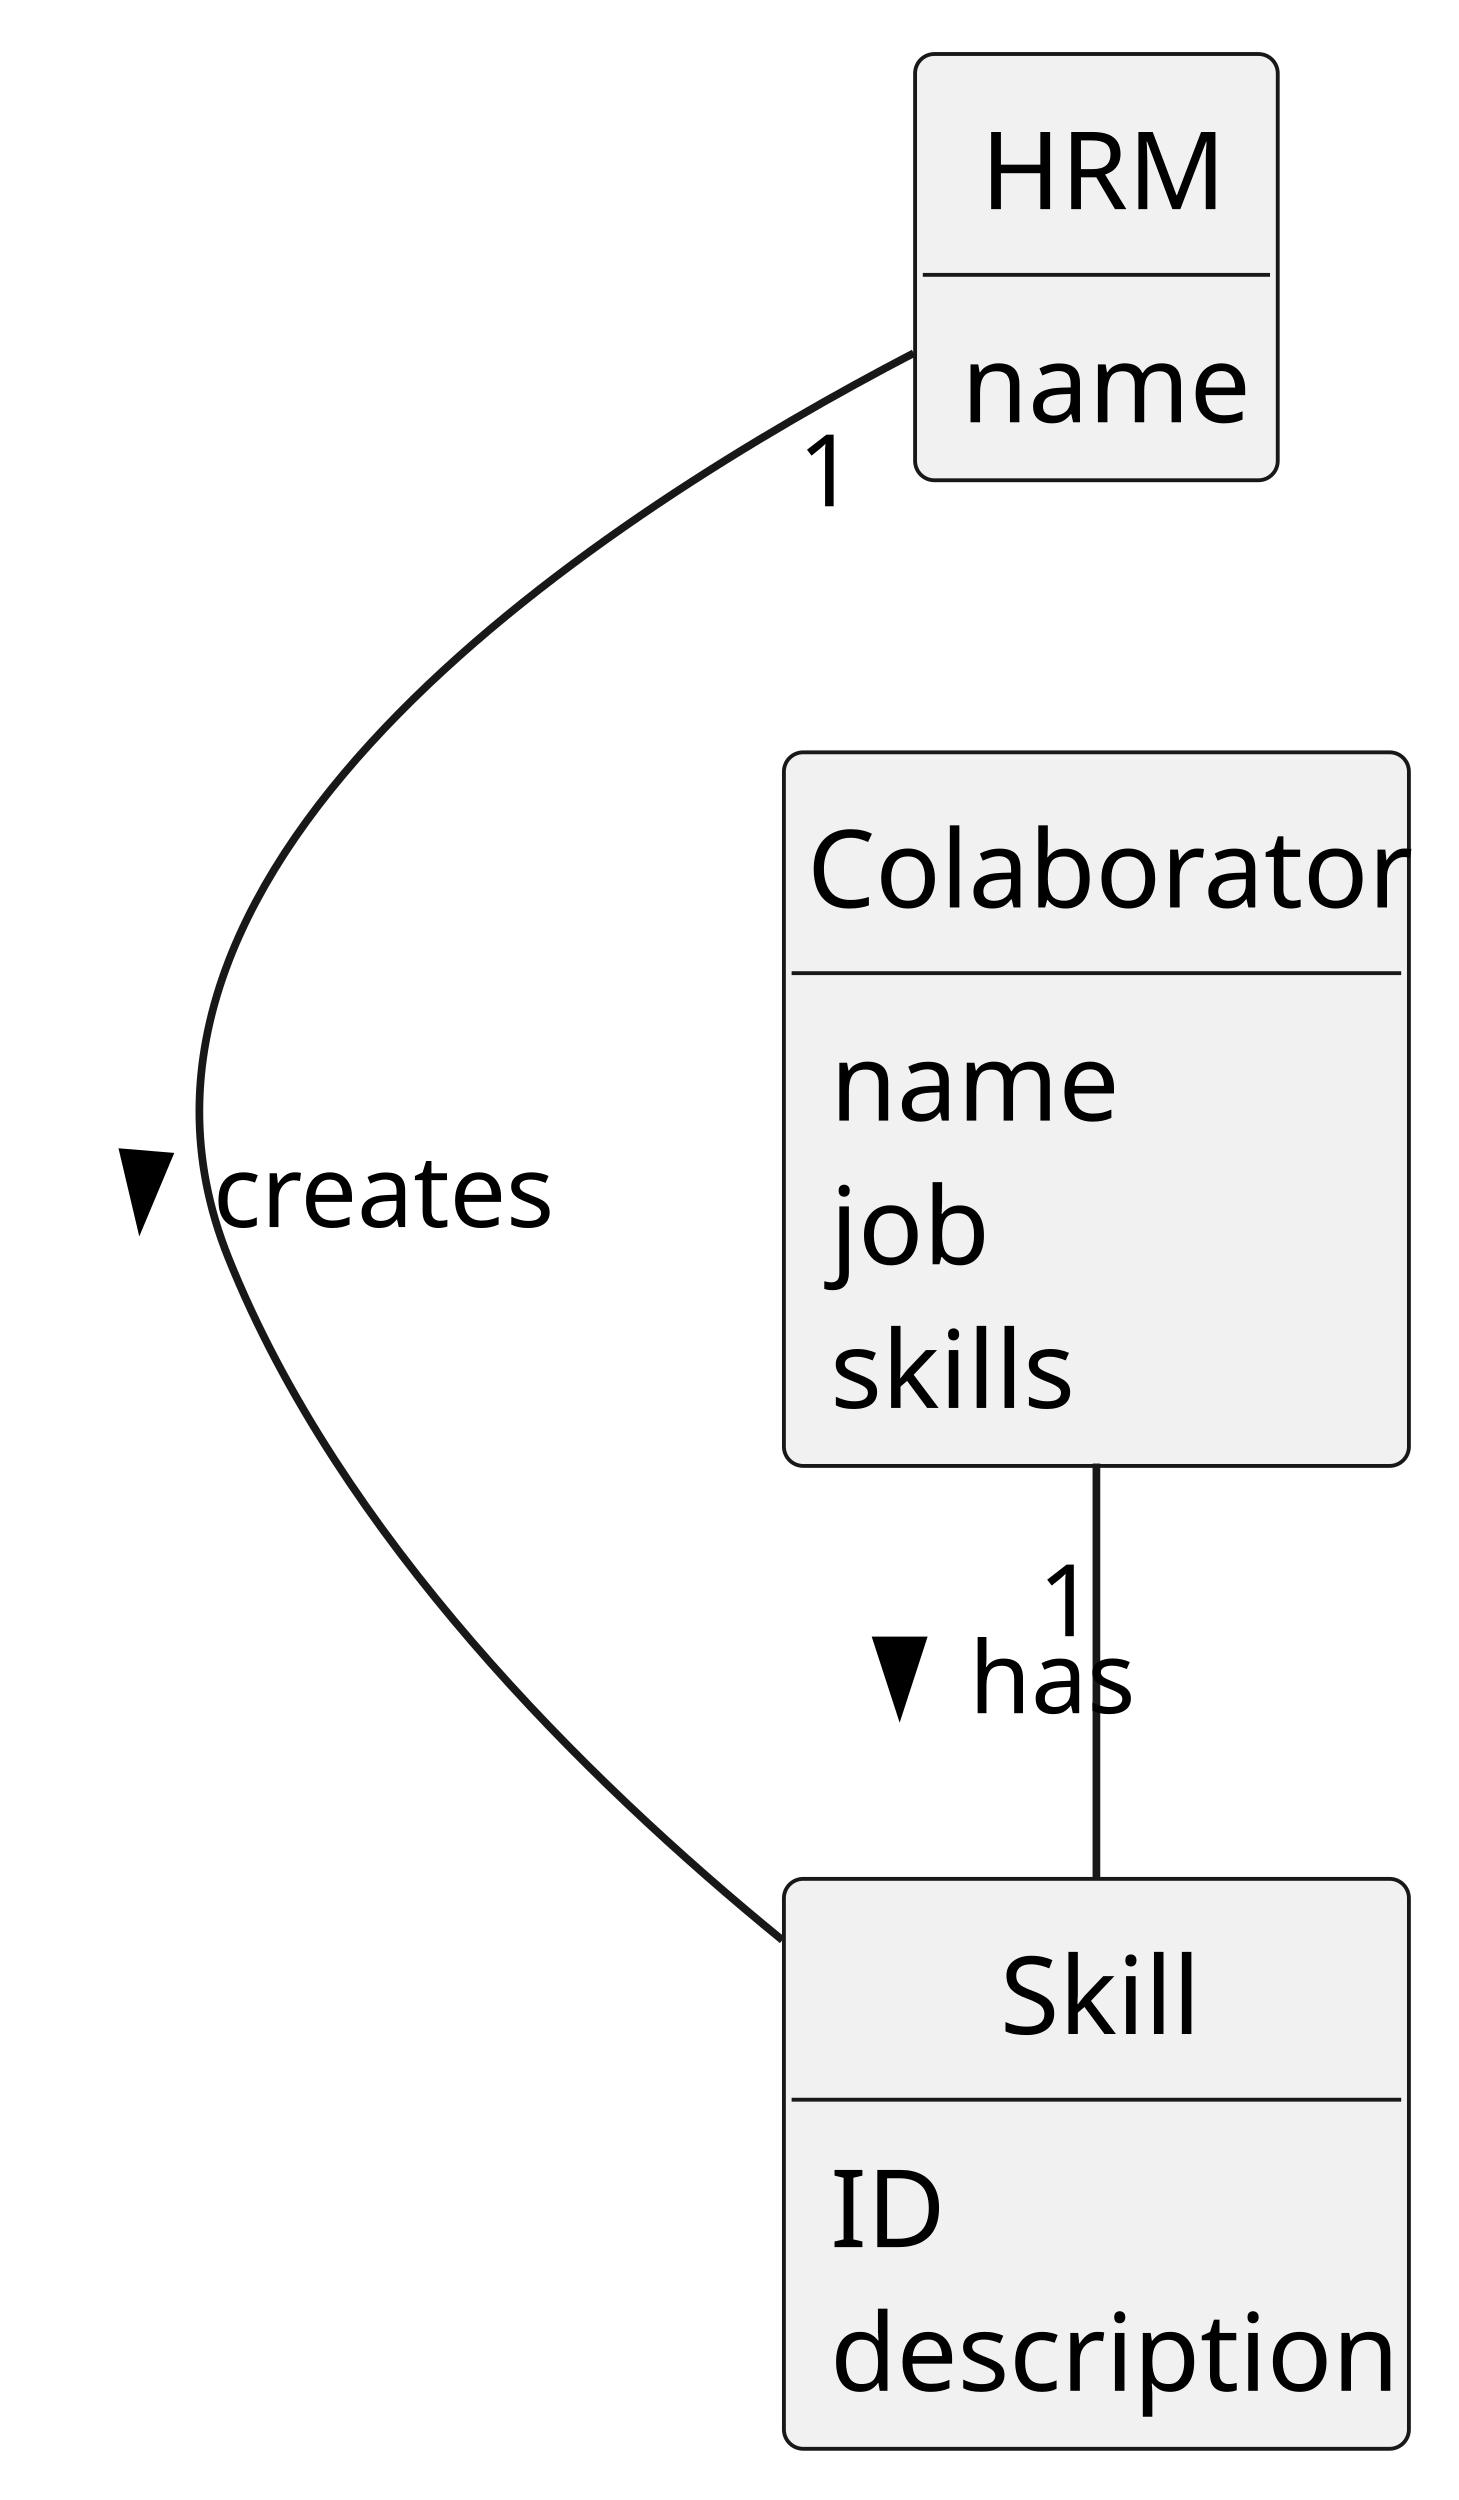
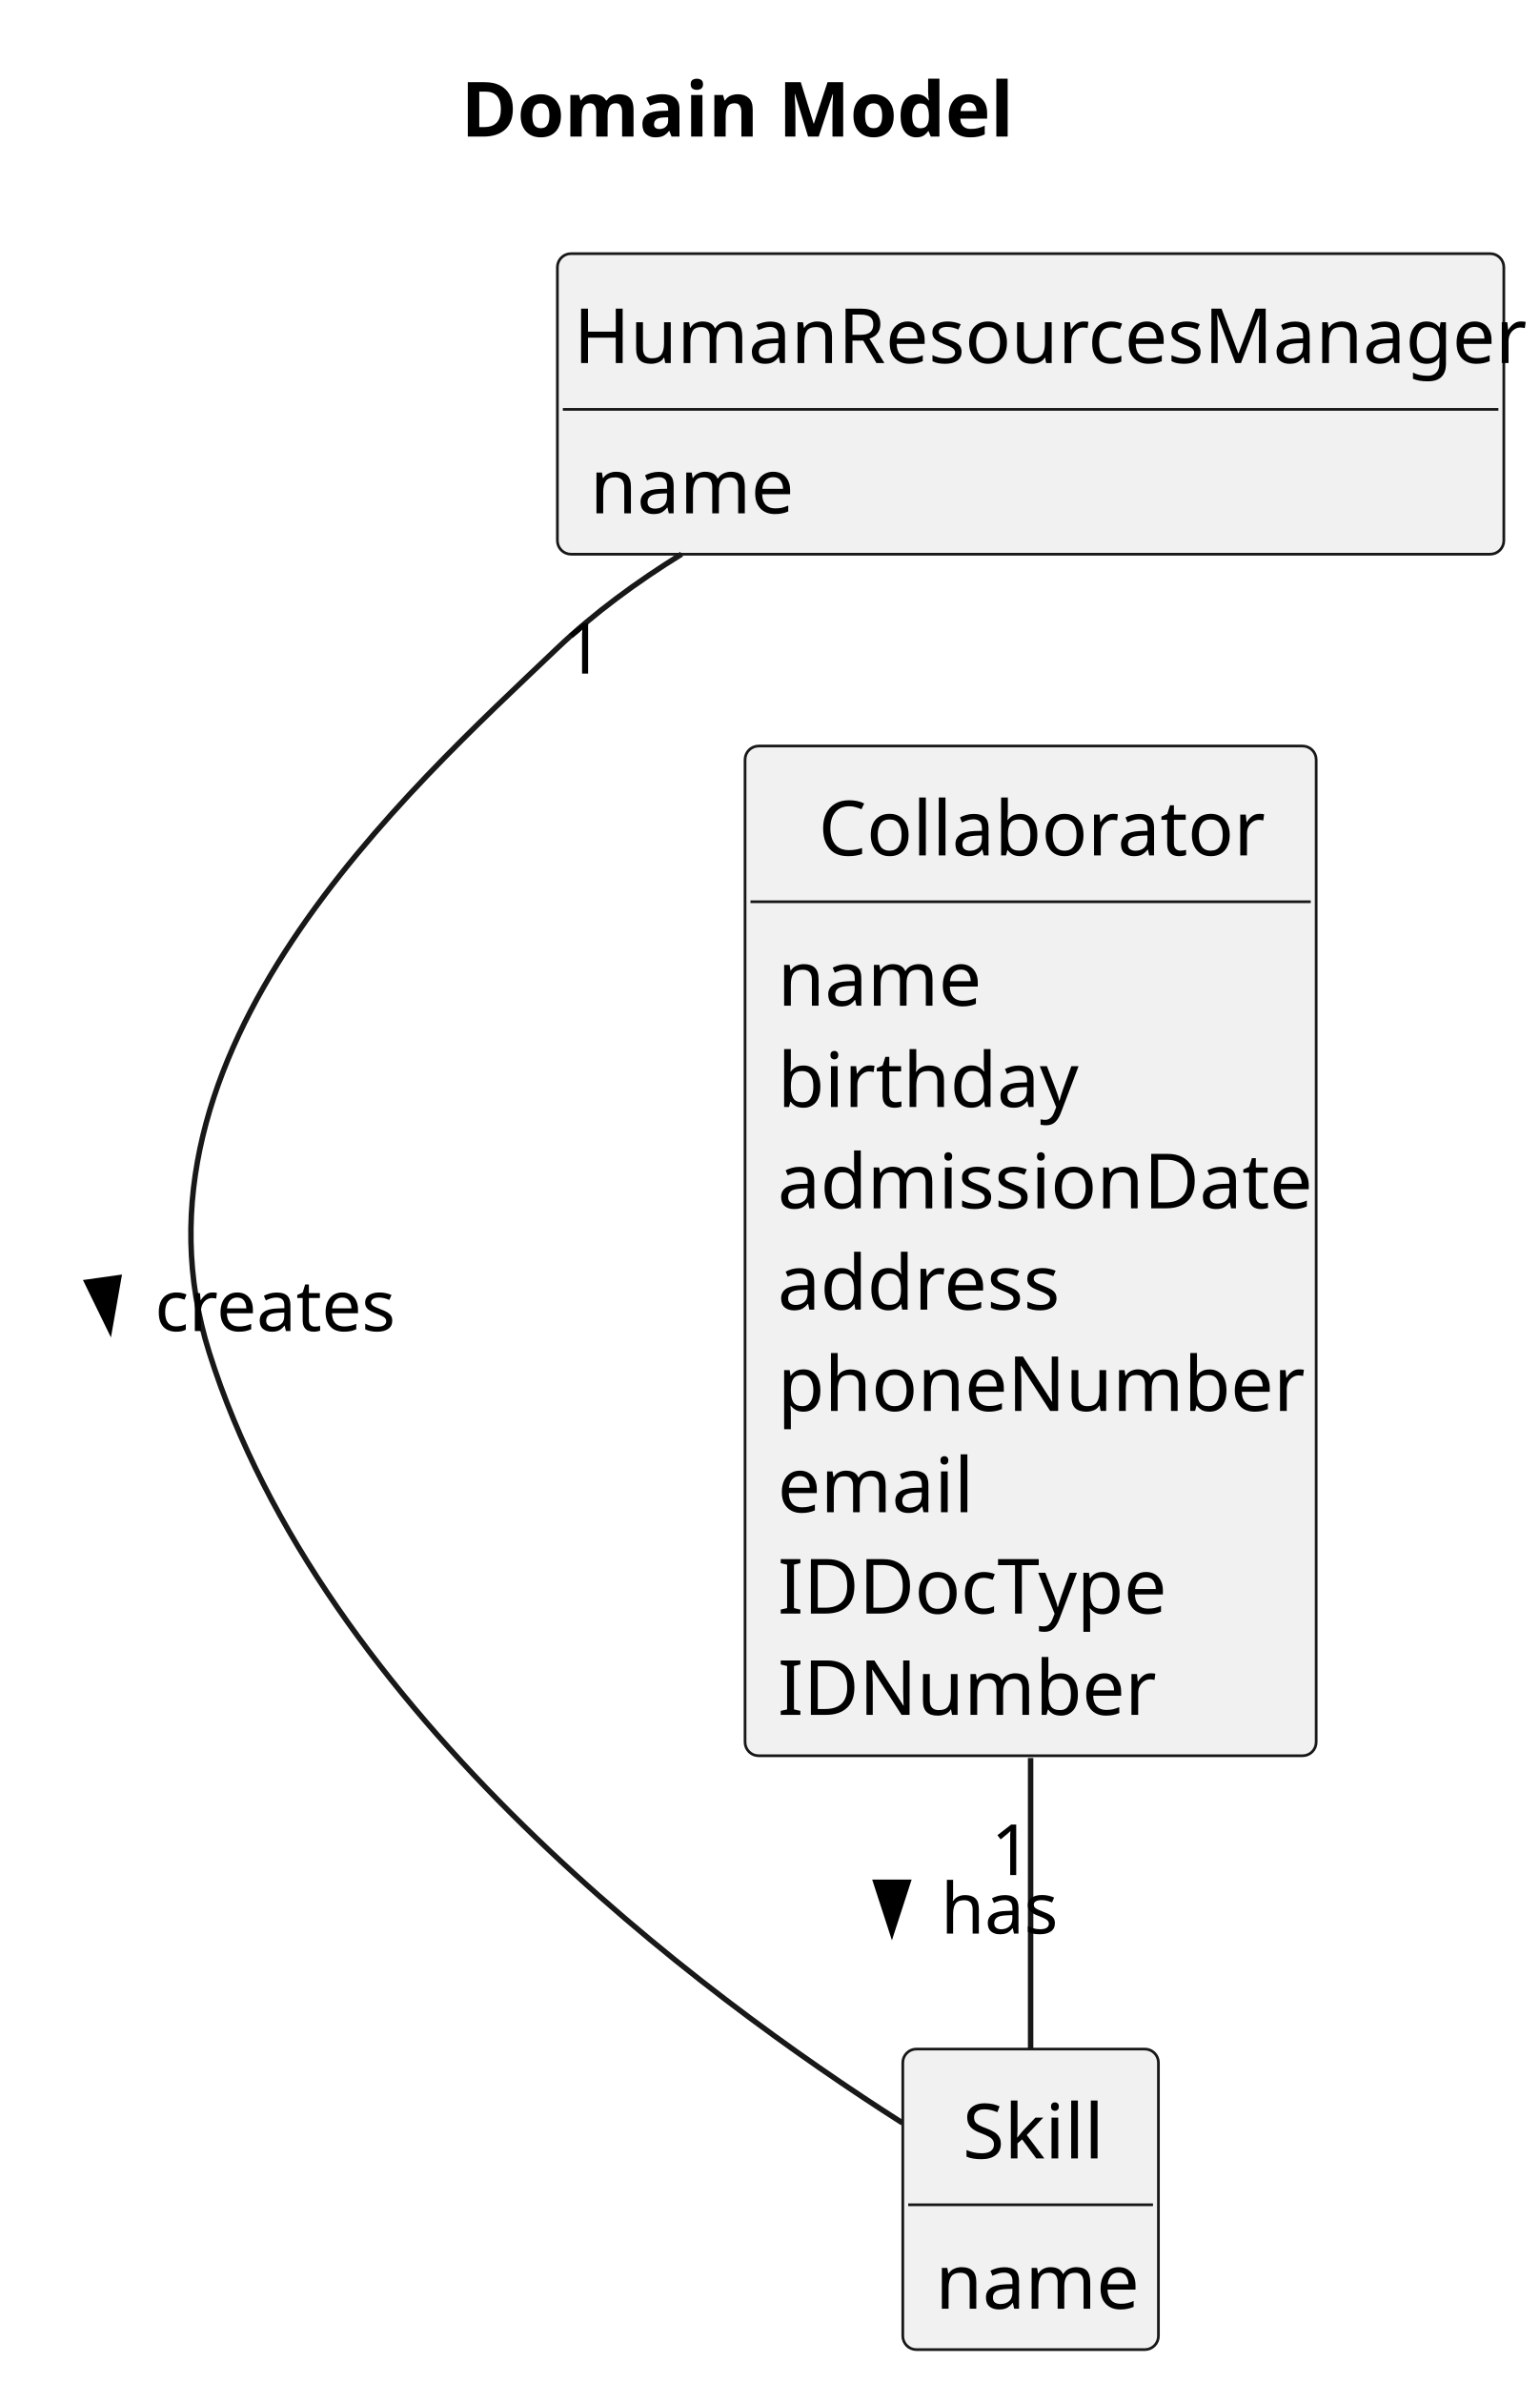
- <svg xmlns="http://www.w3.org/2000/svg" contentStyleType="text/css" height="324px" preserveAspectRatio="none" style="width:189px;height:324px;background:#FFFFFF;" version="1.1" viewBox="0 0 189 324" width="189px" zoomAndPan="magnify">
+ <svg xmlns="http://www.w3.org/2000/svg" contentStyleType="text/css" height="438px" preserveAspectRatio="none" style="width:283px;height:438px;background:#FFFFFF;" version="1.1" viewBox="0 0 283 438" width="283px" zoomAndPan="magnify">
  <defs />
  <g>
-     <g id="elem_HRM">
-       <rect codeLine="18" fill="#F1F1F1" height="55.242" id="HRM" rx="2.5" ry="2.5" style="stroke:#181818;stroke-width:0.5;" width="47" x="118.595" y="7" />
-       <text fill="#000000" font-family="sans-serif" font-size="14" lengthAdjust="spacing" textLength="30" x="127.095" y="27.107">HRM</text>
-       <line style="stroke:#181818;stroke-width:0.5;" x1="119.595" x2="164.595" y1="35.621" y2="35.621" />
-       <text fill="#000000" font-family="sans-serif" font-size="14" lengthAdjust="spacing" textLength="35" x="124.595" y="54.728">name</text>
+     <text fill="#000000" font-family="sans-serif" font-size="14" font-weight="bold" lengthAdjust="spacing" textLength="100" x="84.737" y="25.107">Domain Model</text>
+     <g id="elem_HumanResourcesManager">
+       <rect codeLine="14" fill="#F1F1F1" height="55.242" id="HumanResourcesManager" rx="2.5" ry="2.5" style="stroke:#181818;stroke-width:0.5;" width="174" x="102.474" y="46.621" />
+       <text fill="#000000" font-family="sans-serif" font-size="14" lengthAdjust="spacing" textLength="168" x="105.474" y="66.728">HumanResourcesManager</text>
+       <line style="stroke:#181818;stroke-width:0.5;" x1="103.474" x2="275.474" y1="75.242" y2="75.242" />
+       <text fill="#000000" font-family="sans-serif" font-size="14" lengthAdjust="spacing" textLength="35" x="108.474" y="94.35">name</text>
    </g>
    <g id="elem_Skill">
-       <rect codeLine="22" fill="#F1F1F1" height="73.863" id="Skill" rx="2.5" ry="2.5" style="stroke:#181818;stroke-width:0.5;" width="81" x="101.595" y="243.5" />
-       <text fill="#000000" font-family="sans-serif" font-size="14" lengthAdjust="spacing" textLength="25" x="129.595" y="263.607">Skill</text>
-       <line style="stroke:#181818;stroke-width:0.5;" x1="102.595" x2="181.595" y1="272.121" y2="272.121" />
-       <text fill="#000000" font-family="sans-serif" font-size="14" lengthAdjust="spacing" textLength="13" x="107.595" y="291.228">ID</text>
-       <text fill="#000000" font-family="sans-serif" font-size="14" lengthAdjust="spacing" textLength="69" x="107.595" y="309.85">description</text>
+       <rect codeLine="18" fill="#F1F1F1" height="55.242" id="Skill" rx="2.5" ry="2.5" style="stroke:#181818;stroke-width:0.5;" width="47" x="165.974" y="376.621" />
+       <text fill="#000000" font-family="sans-serif" font-size="14" lengthAdjust="spacing" textLength="25" x="176.974" y="396.728">Skill</text>
+       <line style="stroke:#181818;stroke-width:0.5;" x1="166.974" x2="211.974" y1="405.242" y2="405.242" />
+       <text fill="#000000" font-family="sans-serif" font-size="14" lengthAdjust="spacing" textLength="35" x="171.974" y="424.35">name</text>
    </g>
-     <g id="elem_Colaborator">
-       <rect codeLine="27" fill="#F1F1F1" height="92.484" id="Colaborator" rx="2.5" ry="2.5" style="stroke:#181818;stroke-width:0.5;" width="81" x="101.595" y="97.5" />
-       <text fill="#000000" font-family="sans-serif" font-size="14" lengthAdjust="spacing" textLength="75" x="104.595" y="117.607">Colaborator</text>
-       <line style="stroke:#181818;stroke-width:0.5;" x1="102.595" x2="181.595" y1="126.121" y2="126.121" />
-       <text fill="#000000" font-family="sans-serif" font-size="14" lengthAdjust="spacing" textLength="35" x="107.595" y="145.228">name</text>
-       <text fill="#000000" font-family="sans-serif" font-size="14" lengthAdjust="spacing" textLength="19" x="107.595" y="163.85">job</text>
-       <text fill="#000000" font-family="sans-serif" font-size="14" lengthAdjust="spacing" textLength="30" x="107.595" y="182.471">skills</text>
+     <g id="elem_Collaborator">
+       <rect codeLine="22" fill="#F1F1F1" height="185.59" id="Collaborator" rx="2.5" ry="2.5" style="stroke:#181818;stroke-width:0.5;" width="105" x="136.974" y="137.121" />
+       <text fill="#000000" font-family="sans-serif" font-size="14" lengthAdjust="spacing" textLength="78" x="150.474" y="157.228">Collaborator</text>
+       <line style="stroke:#181818;stroke-width:0.5;" x1="137.974" x2="240.974" y1="165.742" y2="165.742" />
+       <text fill="#000000" font-family="sans-serif" font-size="14" lengthAdjust="spacing" textLength="35" x="142.974" y="184.85">name</text>
+       <text fill="#000000" font-family="sans-serif" font-size="14" lengthAdjust="spacing" textLength="51" x="142.974" y="203.471">birthday</text>
+       <text fill="#000000" font-family="sans-serif" font-size="14" lengthAdjust="spacing" textLength="93" x="142.974" y="222.092">admissionDate</text>
+       <text fill="#000000" font-family="sans-serif" font-size="14" lengthAdjust="spacing" textLength="51" x="142.974" y="240.713">address</text>
+       <text fill="#000000" font-family="sans-serif" font-size="14" lengthAdjust="spacing" textLength="89" x="142.974" y="259.334">phoneNumber</text>
+       <text fill="#000000" font-family="sans-serif" font-size="14" lengthAdjust="spacing" textLength="33" x="142.974" y="277.955">email</text>
+       <text fill="#000000" font-family="sans-serif" font-size="14" lengthAdjust="spacing" textLength="70" x="142.974" y="296.576">IDDocType</text>
+       <text fill="#000000" font-family="sans-serif" font-size="14" lengthAdjust="spacing" textLength="62" x="142.974" y="315.197">IDNumber</text>
    </g>
-     <g id="link_HRM_Skill">
-       <path codeLine="33" d="M118.415,45.77 C79.605,65.98 8.765,111.13 29.595,163 C44.065,199.04 75.445,230.26 101.395,251.44 " fill="none" id="HRM-Skill" style="stroke:#181818;stroke-width:1.0;" />
-       <polygon fill="#000000" points="18.183,158.629,21.858,149.857,16,149.372,18.183,158.629" style="stroke:#000000;stroke-width:1.0;" />
-       <text fill="#000000" font-family="sans-serif" font-size="13" lengthAdjust="spacing" textLength="43" x="27.595" y="159.028">creates</text>
-       <text fill="#000000" font-family="sans-serif" font-size="13" lengthAdjust="spacing" textLength="7" x="103.431" y="65.613">1</text>
+     <g id="link_HumanResourcesManager_Skill">
+       <path codeLine="33" d="M125.314,101.851 C117.124,106.911 109.244,112.671 102.474,119.121 C75.164,145.161 21.084,193.421 38.474,248.621 C59.394,315.021 128.934,366.661 165.894,390.191 " fill="none" id="HumanResourcesManager-Skill" style="stroke:#181818;stroke-width:1.0;" />
+       <polygon fill="#000000" points="20.171,244.218,21.82,234.851,16,235.671,20.171,244.218" style="stroke:#000000;stroke-width:1.0;" />
+       <text fill="#000000" font-family="sans-serif" font-size="13" lengthAdjust="spacing" textLength="43" x="28.474" y="244.649">creates</text>
+       <text fill="#000000" font-family="sans-serif" font-size="13" lengthAdjust="spacing" textLength="7" x="103.513" y="123.81">1</text>
    </g>
-     <g id="link_Colaborator_Skill">
-       <path codeLine="34" d="M142.095,189.67 C142.095,207.17 142.095,226.86 142.095,243.43 " fill="none" id="Colaborator-Skill" style="stroke:#181818;stroke-width:1.0;" />
-       <polygon fill="#000000" points="116.595,221.645,119.534,212.6,113.656,212.6,116.595,221.645" style="stroke:#000000;stroke-width:1.0;" />
-       <text fill="#000000" font-family="sans-serif" font-size="13" lengthAdjust="spacing" textLength="21" x="125.595" y="222.028">has</text>
-       <text fill="#000000" font-family="sans-serif" font-size="13" lengthAdjust="spacing" textLength="7" x="134.559" y="212.055">1</text>
+     <g id="link_Collaborator_Skill">
+       <path codeLine="34" d="M189.474,323.131 C189.474,342.661 189.474,361.791 189.474,376.551 " fill="none" id="Collaborator-Skill" style="stroke:#181818;stroke-width:1.0;" />
+       <polygon fill="#000000" points="163.974,355.017,166.913,345.971,161.035,345.971,163.974,355.017" style="stroke:#000000;stroke-width:1.0;" />
+       <text fill="#000000" font-family="sans-serif" font-size="13" lengthAdjust="spacing" textLength="21" x="172.974" y="355.399">has</text>
+       <text fill="#000000" font-family="sans-serif" font-size="13" lengthAdjust="spacing" textLength="7" x="182.217" y="344.64">1</text>
    </g>
  </g>
</svg>
